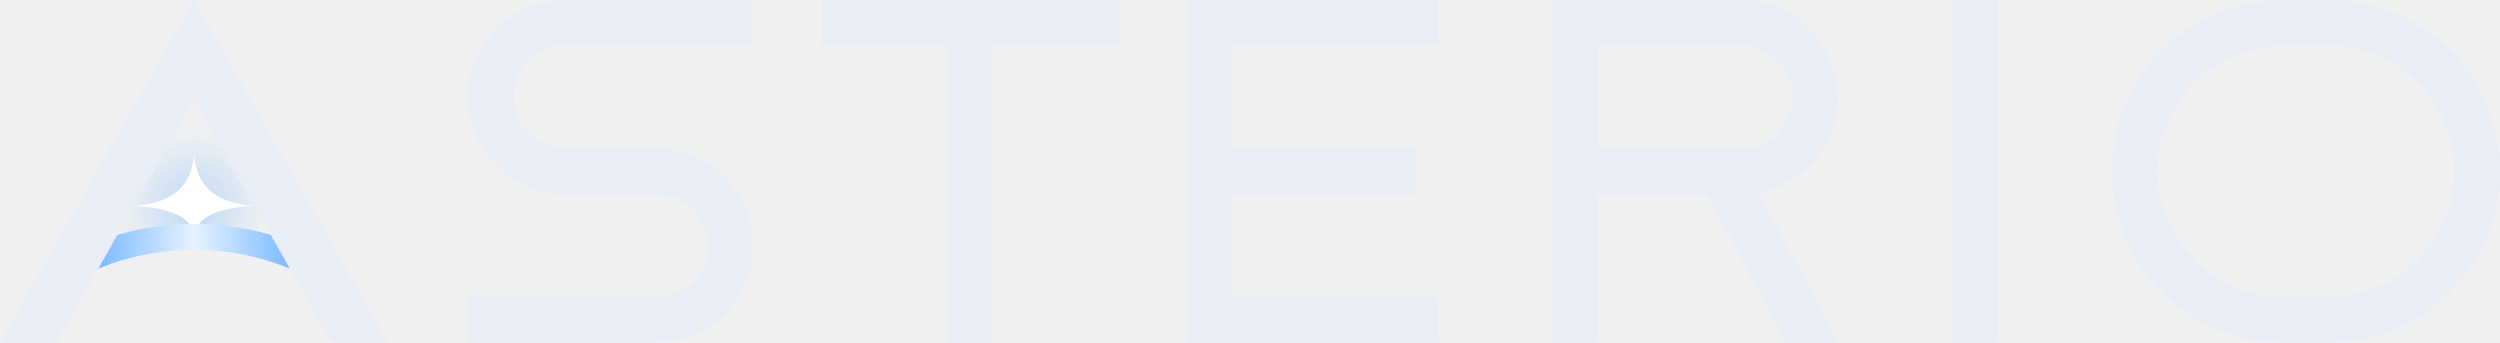
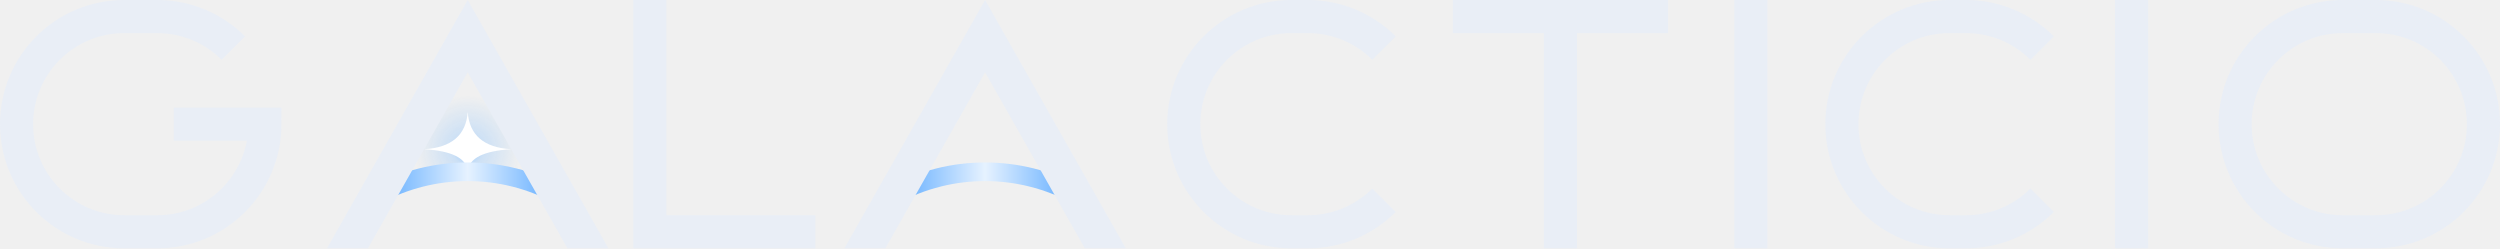
- <svg xmlns="http://www.w3.org/2000/svg" viewBox="0 0 438 60" role="img" aria-label="Asterio">
+ <svg xmlns="http://www.w3.org/2000/svg" viewBox="0 0 604 60" role="img" aria-label="Galacticio">
  <defs>
-     <linearGradient id="asArc" gradientUnits="userSpaceOnUse" x1="12" y1="0" x2="56" y2="0">
+     <linearGradient id="asArc" x1="0" y1="0" x2="1" y2="0">
      <stop offset="0" stop-color="#5aa9ff" />
      <stop offset=".5" stop-color="#e6f2ff" />
      <stop offset="1" stop-color="#5aa9ff" />
    </linearGradient>
  </defs>
-   <clipPath id="asSky">
-     <path d="M12 47.05A46.4 46.4 0 0 1 56 47.05V0H12Z" />
+   <path fill="none" stroke="#e9eef6" stroke-width="8" stroke-linejoin="miter" d="M56.38 11.62A26 26 0 0 0 38 4H30A26 26 0 0 0 30 56H38A26 26 0 0 0 64 30H42" />
+   <clipPath id="as1Sky">
+     <path d="M91 47.05A46.4 46.4 0 0 1 135 47.05V0H91Z" />
  </clipPath>
-   <radialGradient id="asGlow" cx="34" cy="36.05" r="13" gradientUnits="userSpaceOnUse">
+   <radialGradient id="as1Glow" cx="113" cy="36.05" r="13" gradientUnits="userSpaceOnUse">
    <stop stop-color="#8cc4ff" stop-opacity=".9" />
    <stop offset=".3" stop-color="#8cc4ff" stop-opacity=".35" />
    <stop offset="1" stop-color="#8cc4ff" stop-opacity="0" />
  </radialGradient>
-   <ellipse clip-path="url(#asSky)" cx="34" cy="36.05" rx="17" ry="13" fill="url(#asGlow)" />
-   <path fill="#ffffff" d="M23.5 36.05Q33.4 35.45 34 27.05Q34.6 35.45 44.5 36.05Q34.6 36.65 34 41.25Q33.4 36.65 23.5 36.05Z" />
-   <path fill="none" stroke="url(#asArc)" stroke-width="4.5" d="M12 47.05A46.4 46.4 0 0 1 56 47.05" />
-   <path fill="#e9eef6" d="M34 0L68 60H58.1L34 17.47L9.9 60H0Z" />
-   <path fill="none" stroke="#e9eef6" stroke-width="8" d="M132 4H99A13 13 0 0 0 99 30H115A13 13 0 0 1 115 56H82" />
-   <path fill="#e9eef6" d="M144 0h52v8H174v52h-8V8H144z" />
-   <path fill="#e9eef6" d="M208 0h44v8H216v18h32v8H216v18h36v8H208z" />
-   <path fill="#e9eef6" d="M272 0h8v60h-8z" />
-   <path fill="none" stroke="#e9eef6" stroke-width="8" d="M276 4H305A13 13 0 0 1 305 30H276" />
-   <path fill="#e9eef6" d="M297 30h9.2L322 60h-9.2z" />
-   <path fill="#e9eef6" d="M342 0h8v60h-8z" />
-   <rect fill="none" stroke="#e9eef6" stroke-width="8" x="374" y="4" width="60" height="52" rx="26" />
+   <ellipse clip-path="url(#as1Sky)" cx="113" cy="36.05" rx="17" ry="13" fill="url(#as1Glow)" />
+   <path fill="#ffffff" d="M102.5 36.05Q112.4 35.45 113 27.05Q113.6 35.45 123.5 36.05Q113.6 36.65 113 41.25Q112.4 36.65 102.5 36.05Z" />
+   <path fill="none" stroke="url(#asArc)" stroke-width="4.5" d="M91 47.05A46.4 46.4 0 0 1 135 47.05" />
+   <path fill="#e9eef6" d="M113 0L147 60H137.1L113 17.47L88.9 60H79Z" />
+   <path fill="#e9eef6" d="M153 0h8v52h36v8H153z" />
+   <path fill="none" d="M227.5 36.05Q237.4 35.45 238 27.05Q238.6 35.45 248.5 36.05Q238.6 36.65 238 41.25Q237.4 36.65 227.5 36.05Z" />
+   <path fill="none" stroke="url(#asArc)" stroke-width="4.5" d="M216 47.05A46.4 46.4 0 0 1 260 47.05" />
+   <path fill="#e9eef6" d="M238 0L272 60H262.1L238 17.47L213.9 60H204Z" />
+   <path fill="none" stroke="#e9eef6" stroke-width="8" stroke-linejoin="miter" d="M334.38 11.62A26 26 0 0 0 316 4H312A26 26 0 0 0 312 56H316A26 26 0 0 0 334.38 48.38" />
+   <path fill="#e9eef6" d="M351 0h52v8H381v52h-8V8H351z" />
+   <path fill="#e9eef6" d="M419 0h8v60h-8z" />
+   <path fill="none" stroke="#e9eef6" stroke-width="8" stroke-linejoin="miter" d="M493.38 11.62A26 26 0 0 0 475 4H471A26 26 0 0 0 471 56H475A26 26 0 0 0 493.38 48.38" />
+   <path fill="#e9eef6" d="M511 0h8v60h-8z" />
+   <rect fill="none" stroke="#e9eef6" stroke-width="8" x="540" y="4" width="60" height="52" rx="26" />
</svg>
